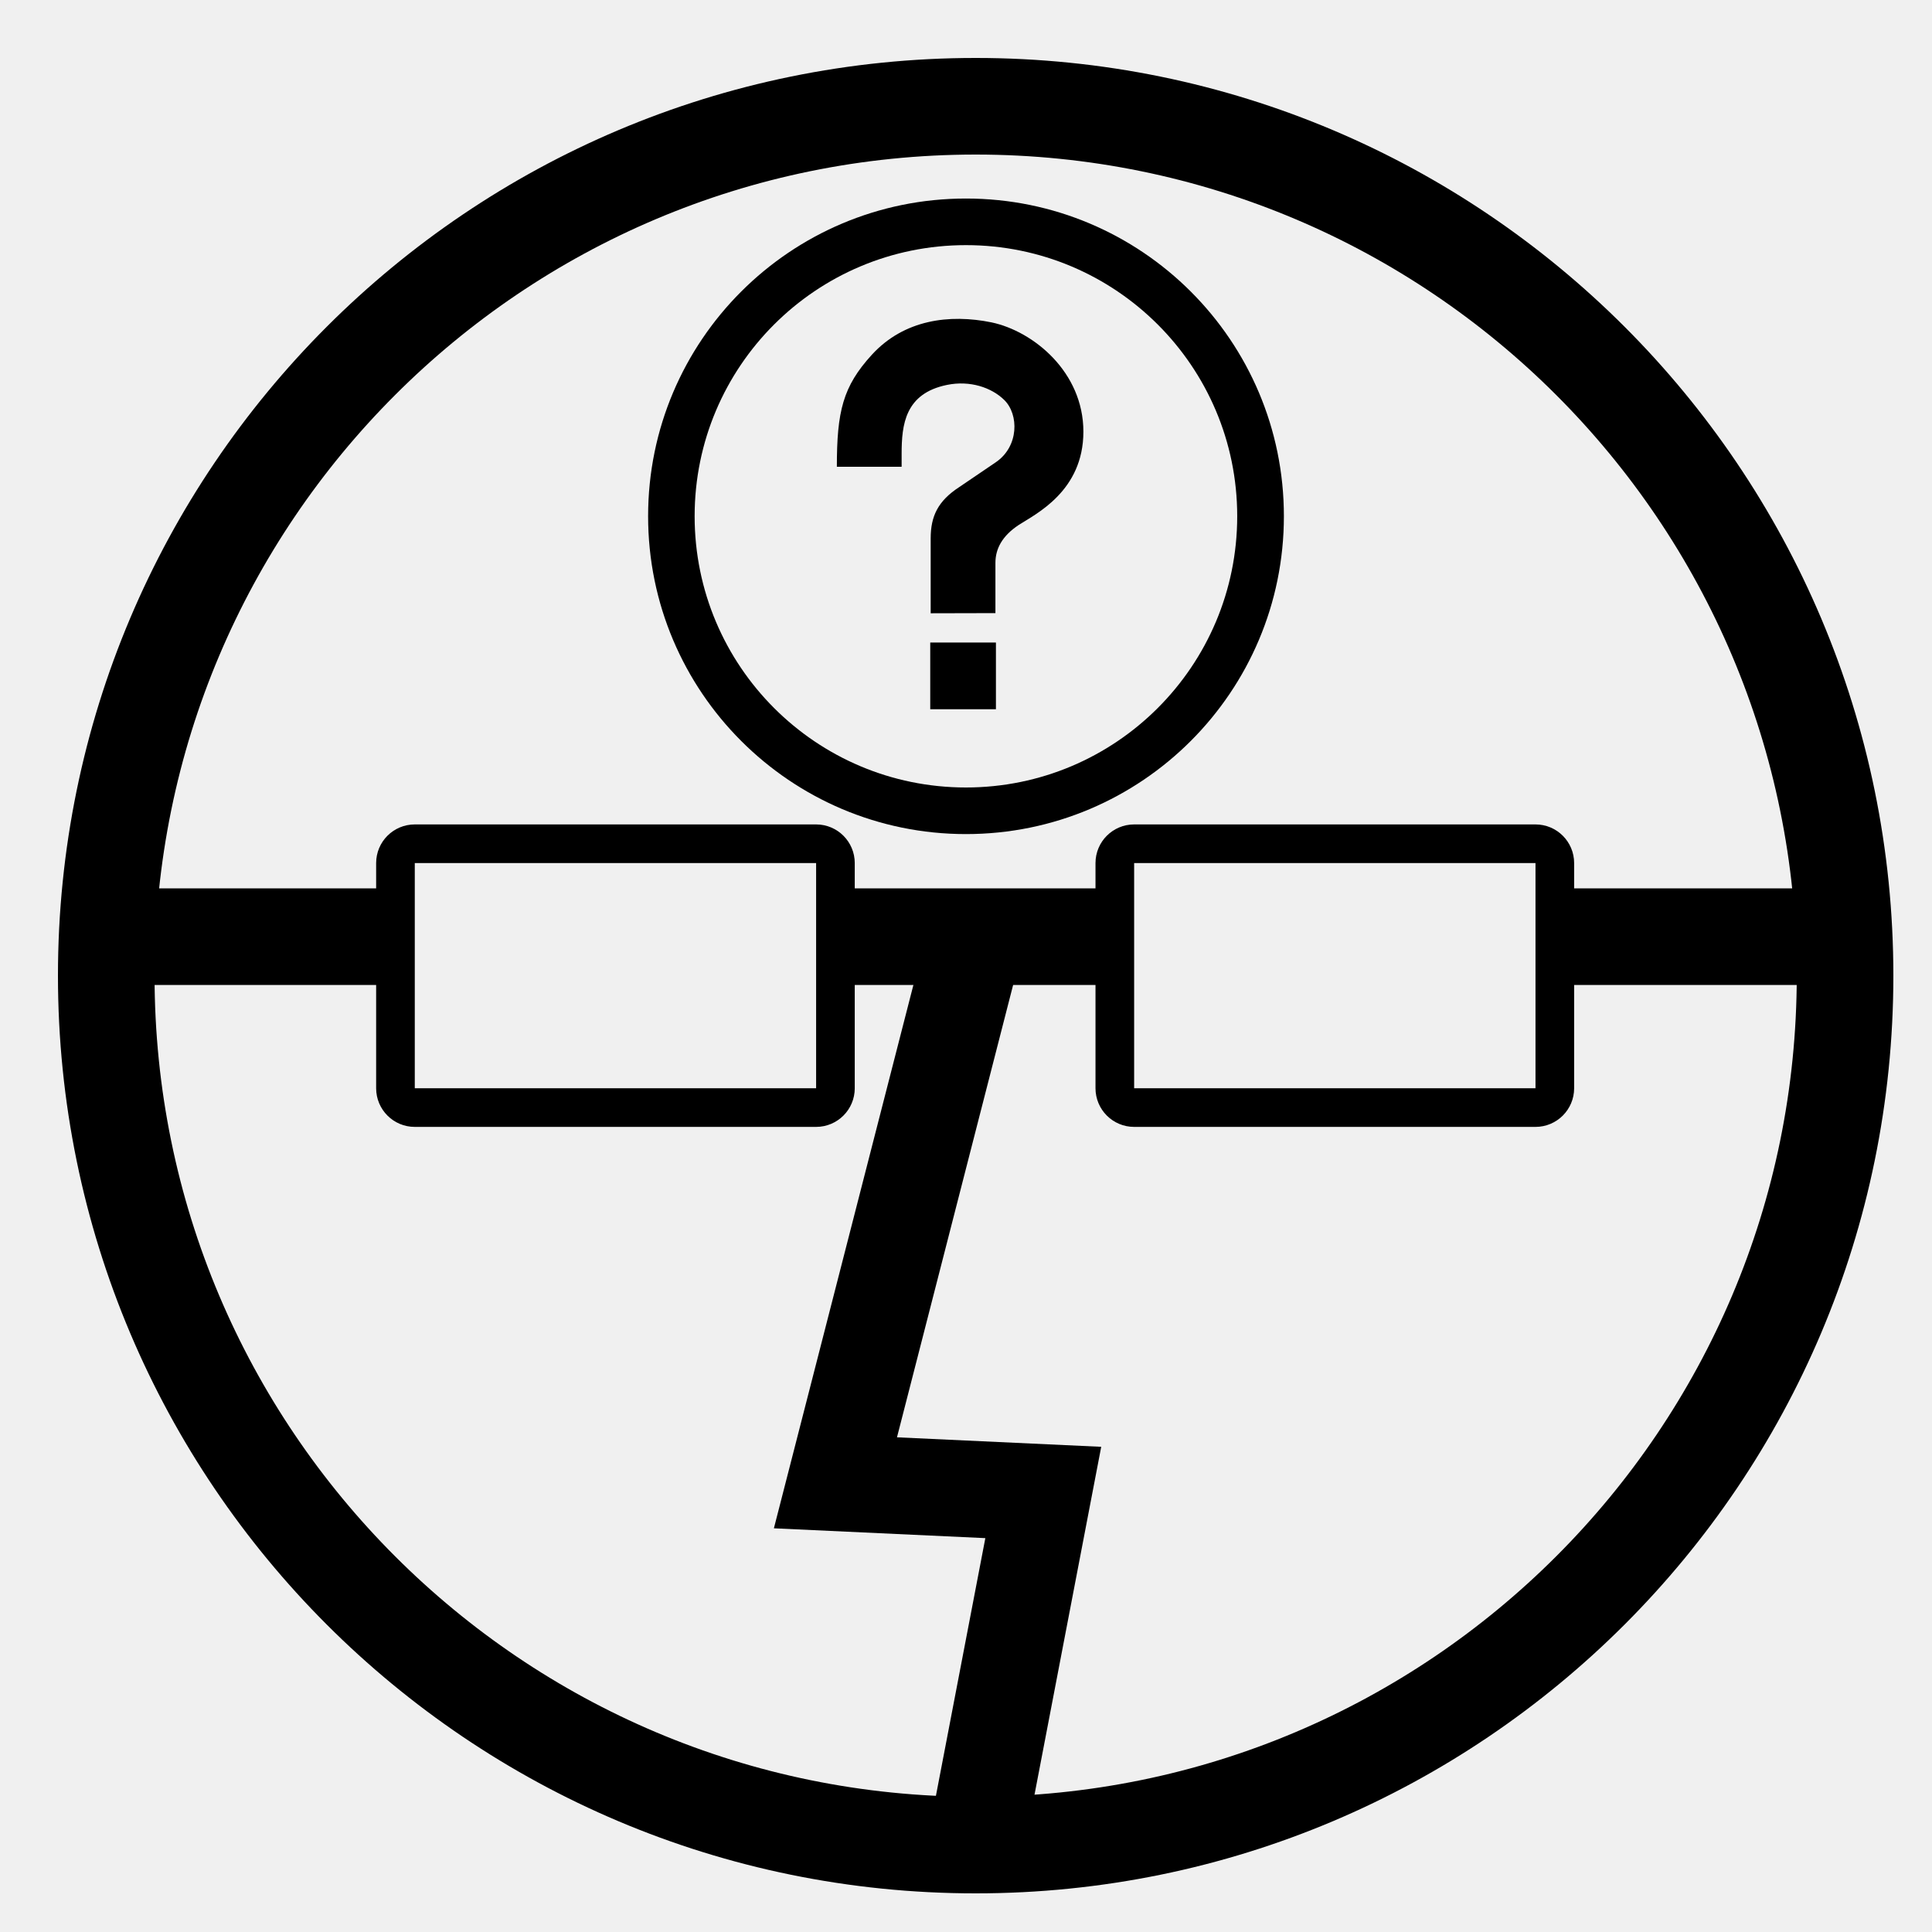
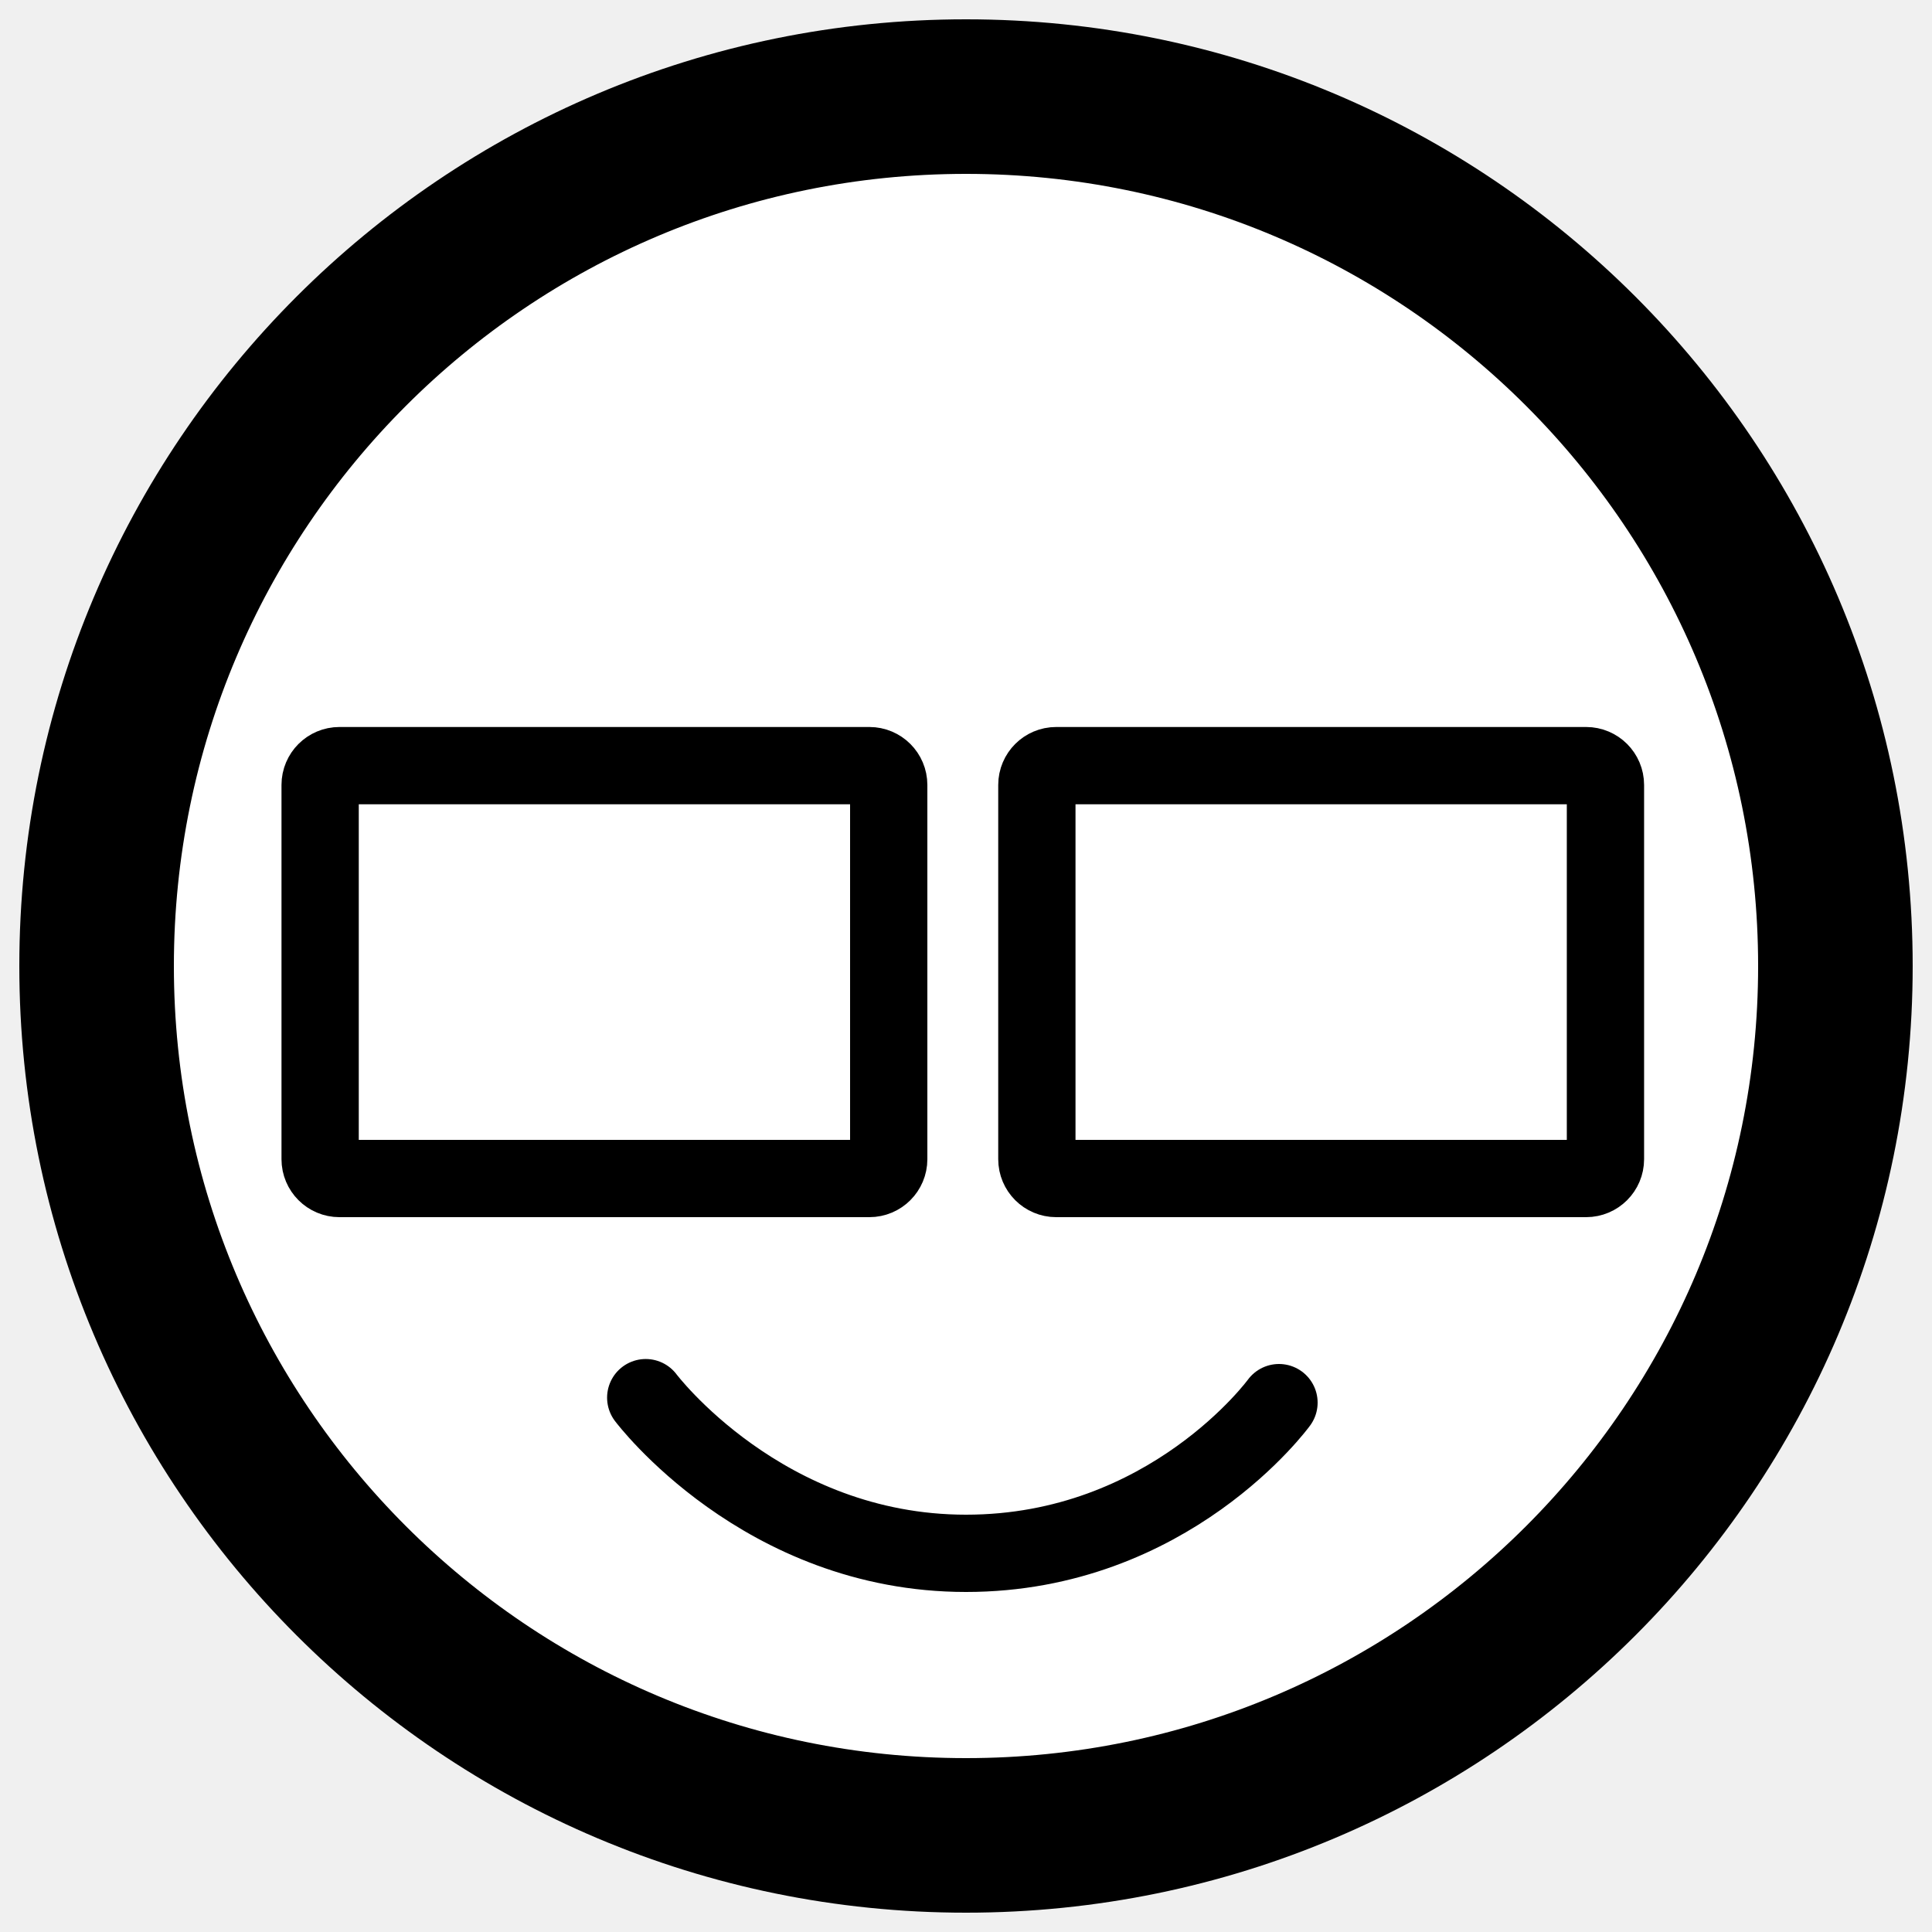
<svg xmlns="http://www.w3.org/2000/svg" version="1.1" x="0px" y="0px" width="100" height="100" viewBox="0, 0, 100, 100">
  <g id="Layer 1">
-     <path d="M50.5,95.5 C25.647,95.5 5.5,75.353 5.5,50.5 C5.5,25.647 25.647,5.5 50.5,5.5 C75.353,5.5 95.5,25.647 95.5,50.5 C95.5,75.353 75.353,95.5 50.5,95.5 z" fill-opacity="0" stroke="#000000" stroke-width="5" />
-     <path d="M21.469,43.672 L42.242,43.672 C42.794,43.672 43.242,44.12 43.242,44.672 L43.242,56.328 C43.242,56.88 42.794,57.328 42.242,57.328 L21.469,57.328 C20.916,57.328 20.469,56.88 20.469,56.328 L20.469,44.672 C20.469,44.12 20.916,43.672 21.469,43.672 z" fill-opacity="0" stroke="#000000" stroke-width="2" />
-     <path d="M58.703,43.672 L79.477,43.672 C80.029,43.672 80.477,44.12 80.477,44.672 L80.477,56.328 C80.477,56.88 80.029,57.328 79.477,57.328 L58.703,57.328 C58.151,57.328 57.703,56.88 57.703,56.328 L57.703,44.672 C57.703,44.12 58.151,43.672 58.703,43.672 z" fill-opacity="0" stroke="#000000" stroke-width="2" />
-     <path d="M43.242,48.482 L57.703,48.482" fill-opacity="0" stroke="#000000" stroke-width="5" />
-     <path d="M80.477,48.482 L95.5,48.482" fill-opacity="0" stroke="#000000" stroke-width="5" />
-     <path d="M20.469,48.482 L5.5,48.482" fill-opacity="0" stroke="#000000" stroke-width="5" />
-     <path d="M50.5,48.482 L43.242,76.75 L54,77.25 L50.5,95.5" fill-opacity="0" stroke="#000000" stroke-width="5" />
    <g>
-       <path d="M49.997,40.76 C57.751,40.76 64.038,34.475 64.038,26.719 C64.038,18.967 57.751,12.688 49.997,12.688 C42.241,12.688 35.954,18.967 35.954,26.719 C35.954,34.475 42.241,40.76 49.997,40.76 M33.546,26.719 C33.546,17.635 40.913,10.276 49.997,10.276 C59.087,10.276 66.454,17.635 66.454,26.719 C66.454,35.803 59.087,43.172 49.997,43.172 C40.913,43.172 33.546,35.803 33.546,26.719" fill="#000000" />
-       <path d="M48.171,31.743 L51.523,31.735 L51.523,29.135 C51.523,28.422 51.855,27.75 52.732,27.17 C53.611,26.602 56.076,25.422 56.076,22.342 C56.076,19.258 53.492,17.143 51.32,16.686 C49.148,16.243 46.791,16.54 45.123,18.366 C43.623,20.007 43.316,21.3 43.316,24.159 L46.668,24.159 L46.668,23.491 C46.668,21.979 46.844,20.366 49.016,19.923 C50.207,19.679 51.321,20.056 51.981,20.704 C52.741,21.448 52.749,23.112 51.536,23.931 L49.649,25.212 C48.547,25.931 48.172,26.72 48.172,27.866 L48.172,31.743 z" fill="#000000" />
-       <path d="M48.149,33.257 L51.549,33.257 L51.549,36.71 L48.149,36.71 z" fill="#000000" />
+       <path d="M50,95 C25.147,95 5,74.853 5,50 C5,25.147 25.147,5 50,5 C74.853,5 95,25.147 95,50 C95,74.853 74.853,95 50,95 z" fill="#FFFFFF" />
+       <path d="M50,95 C25.147,95 5,74.853 5,50 C5,25.147 25.147,5 50,5 C74.853,5 95,25.147 95,50 C95,74.853 74.853,95 50,95 z" fill-opacity="0" stroke="#000000" stroke-width="8" stroke-linecap="round" />
+     </g>
+     <path d="M17.57,39.629 L45,39.629 C45.552,39.629 46,40.077 46,40.629 L46,60 C46,60.552 45.552,61 45,61 L17.57,61 C17.018,61 16.57,60.552 16.57,60 L16.57,40.629 C16.57,40.077 17.018,39.629 17.57,39.629 z" fill-opacity="0" stroke="#000000" stroke-width="4" />
+     <path d="M54.668,39.629 L82.098,39.629 C82.65,39.629 83.098,40.077 83.098,40.629 L83.098,60 C83.098,60.552 82.65,61 82.098,61 L54.668,61 C54.116,61 53.668,60.552 53.668,60 L53.668,40.629 C53.668,40.077 54.116,39.629 54.668,39.629 z" fill-opacity="0" stroke="#000000" stroke-width="4" />
+     <g>
+       <path d="M33.423,72.342 C33.423,72.342 39.473,80.4 50,80.4 C60.527,80.4 66.2,72.6 66.2,72.6" fill="#FFFFFF" />
+       <path d="M33.423,72.342 C33.423,72.342 39.473,80.4 50,80.4 C60.527,80.4 66.2,72.6 66.2,72.6" fill-opacity="0" stroke="#000000" stroke-width="4" stroke-linecap="round" />
    </g>
  </g>
  <defs />
</svg>
